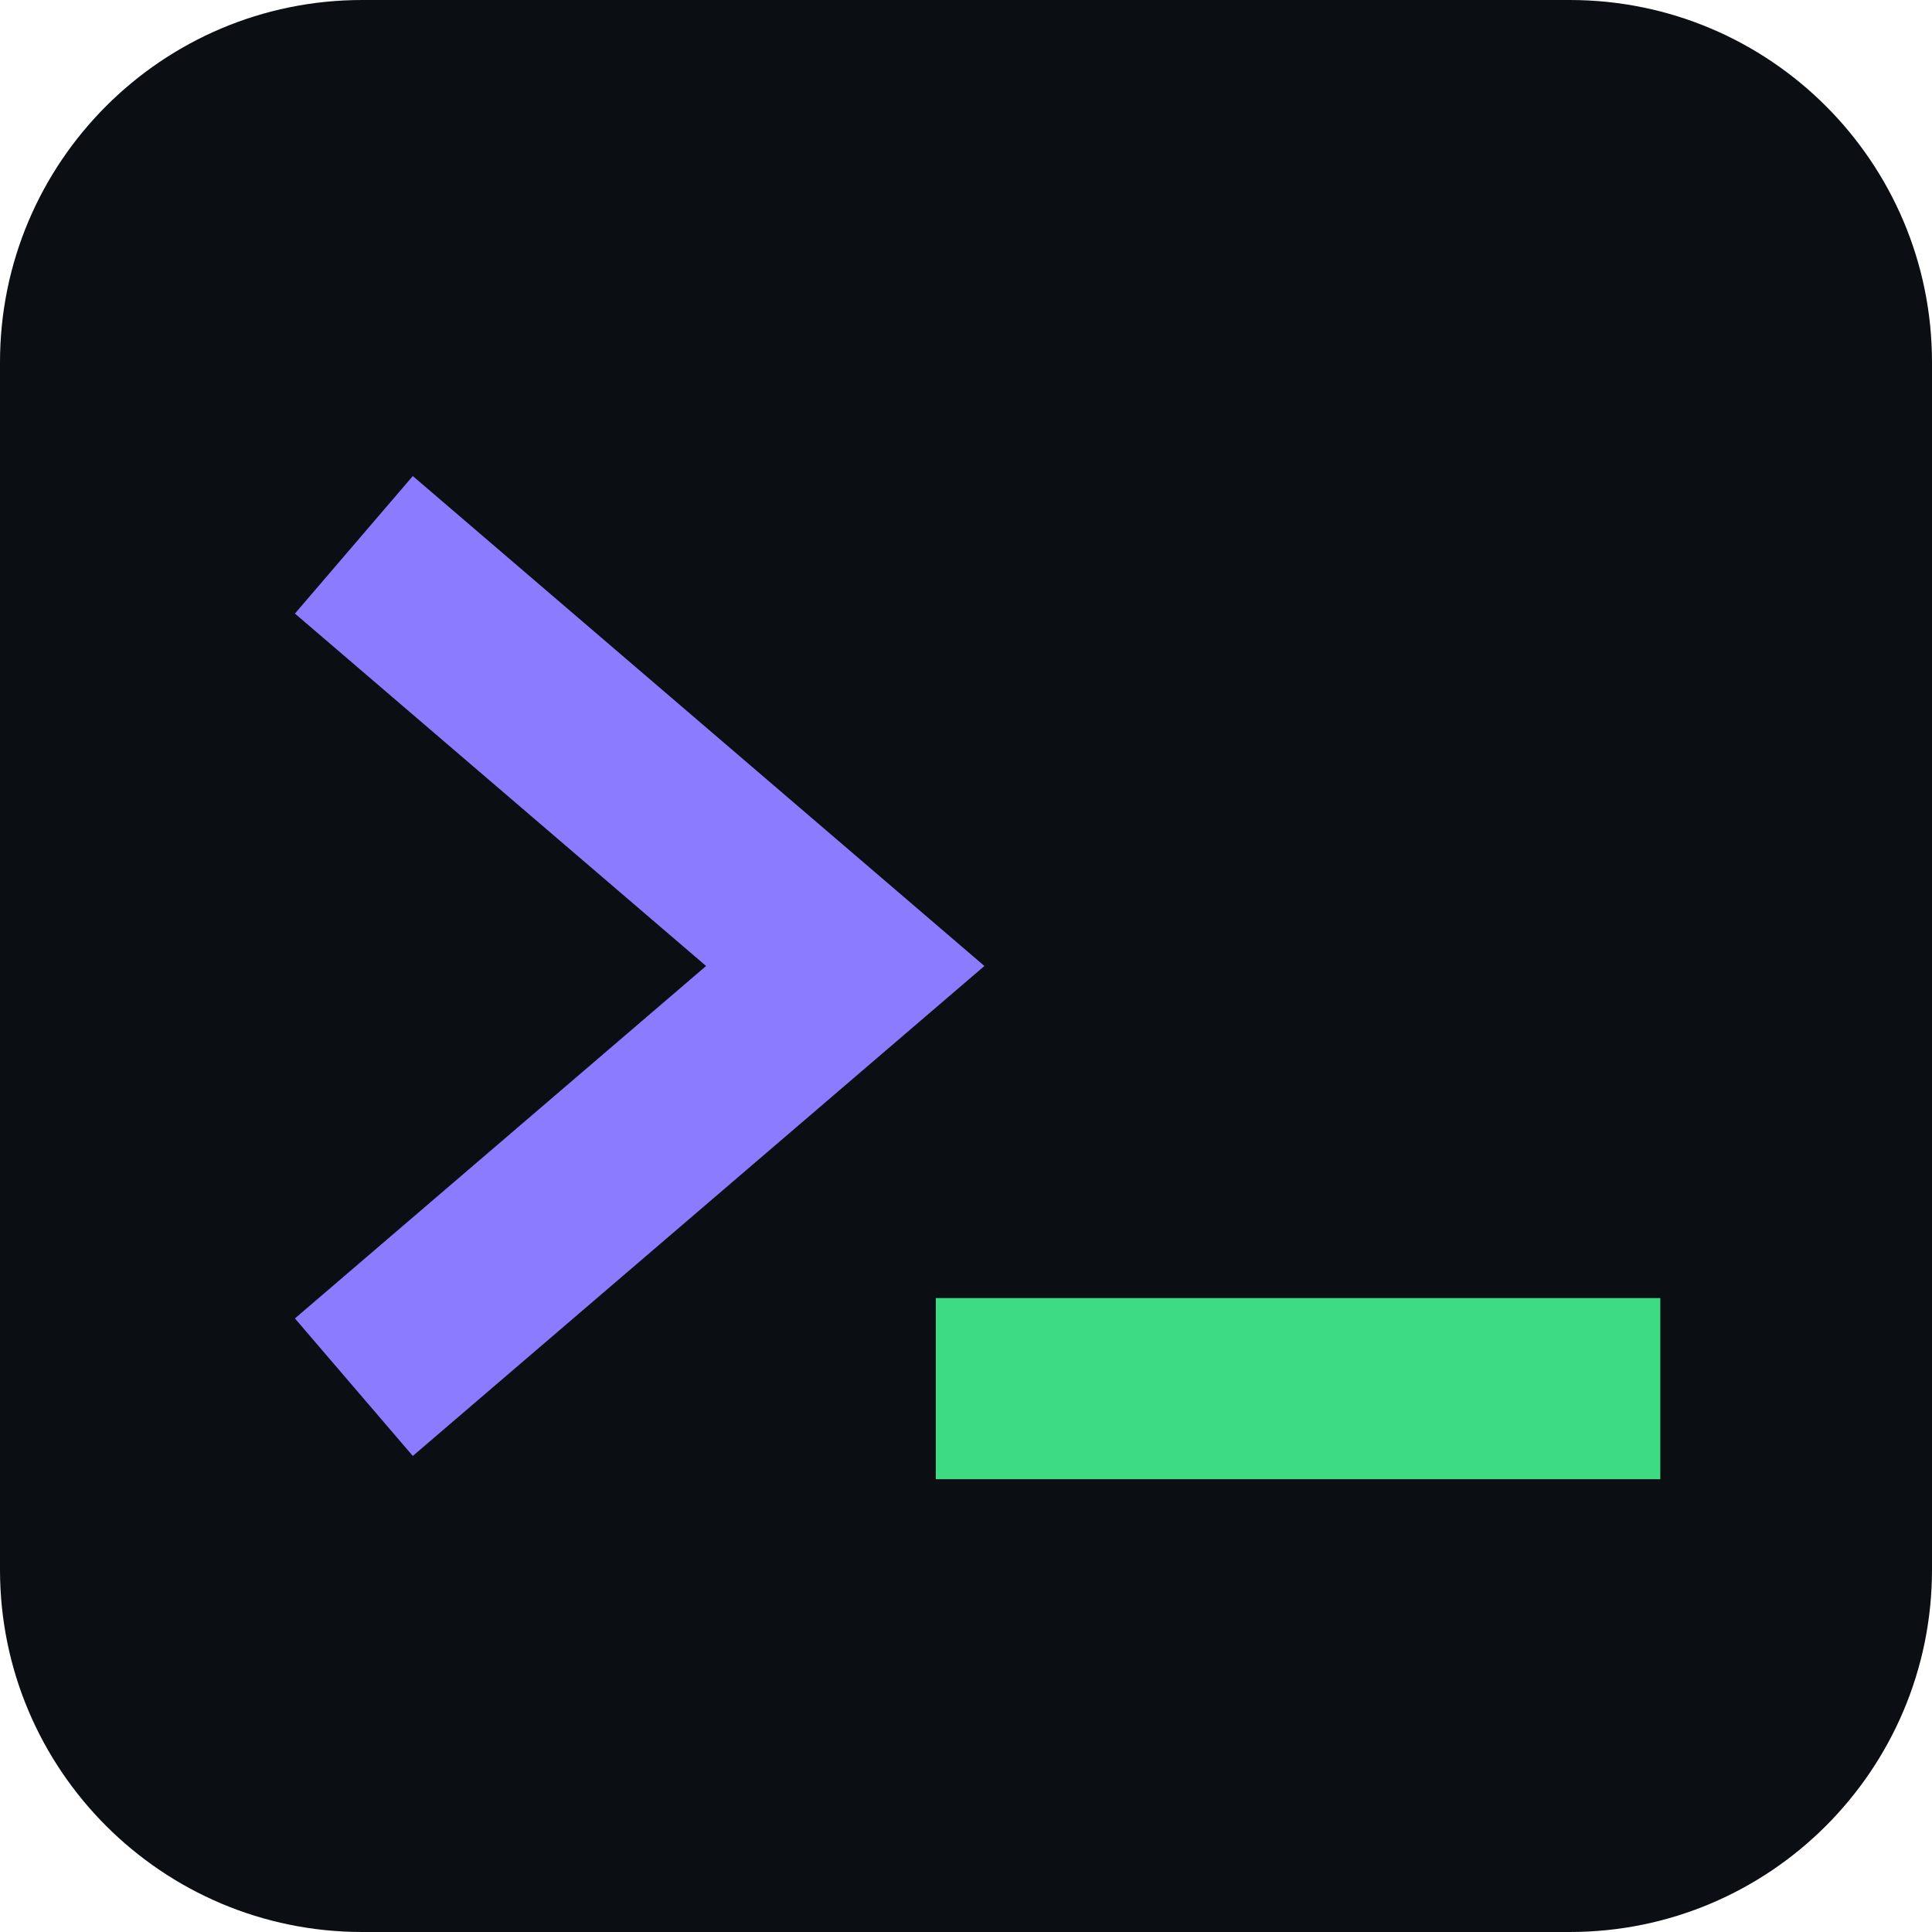
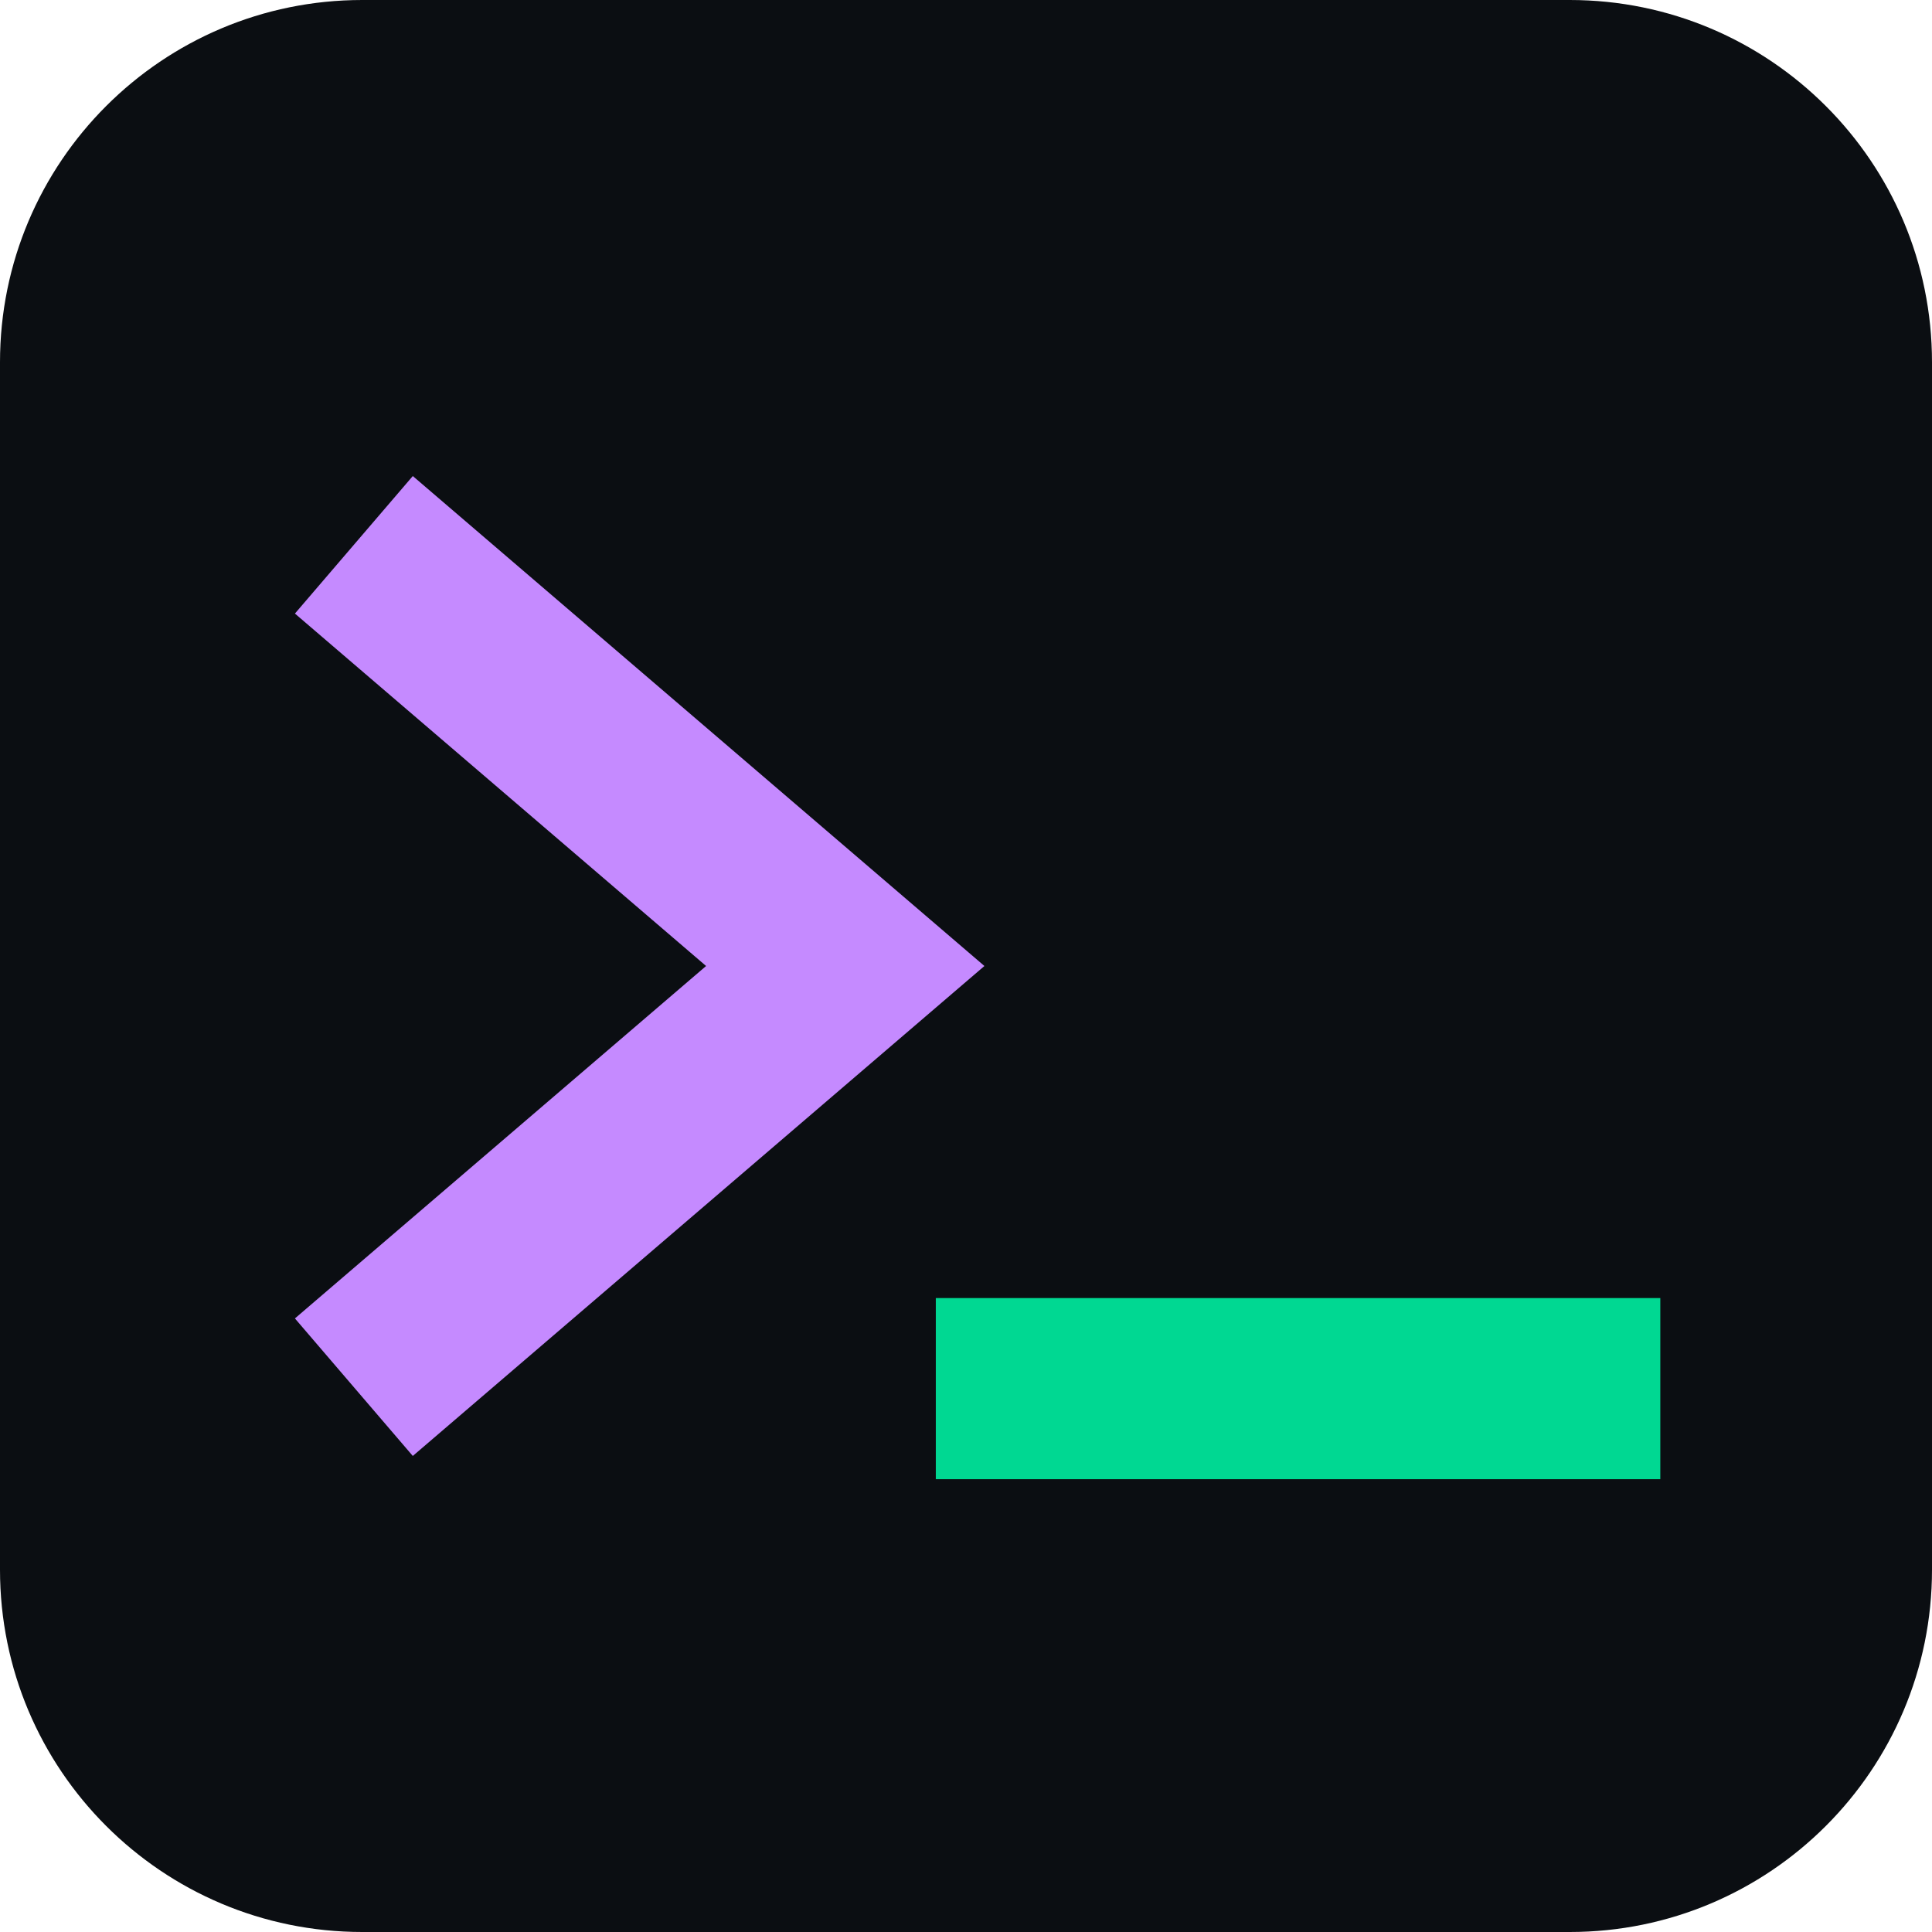
<svg xmlns="http://www.w3.org/2000/svg" viewBox="0 0 64 64" width="64" height="64">
-   <rect width="64" height="64" rx="12" fill="#0b0f14" />
-   <path d="M14 20l14 12-14 12" fill="none" stroke="#8b7bff" stroke-width="6" stroke-linecap="square" />
-   <path d="M34 46h18" stroke="#3ddc84" stroke-width="6" stroke-linecap="square" />
+   <rect width="64" height="64" rx="12" fill="#0b0e12" />
+   <path d="M14 20l14 12-14 12" fill="none" stroke="#c58aff" stroke-width="6" stroke-linecap="square" />
+   <path d="M34 46h18" stroke="#00d892" stroke-width="6" stroke-linecap="square" />
</svg>
